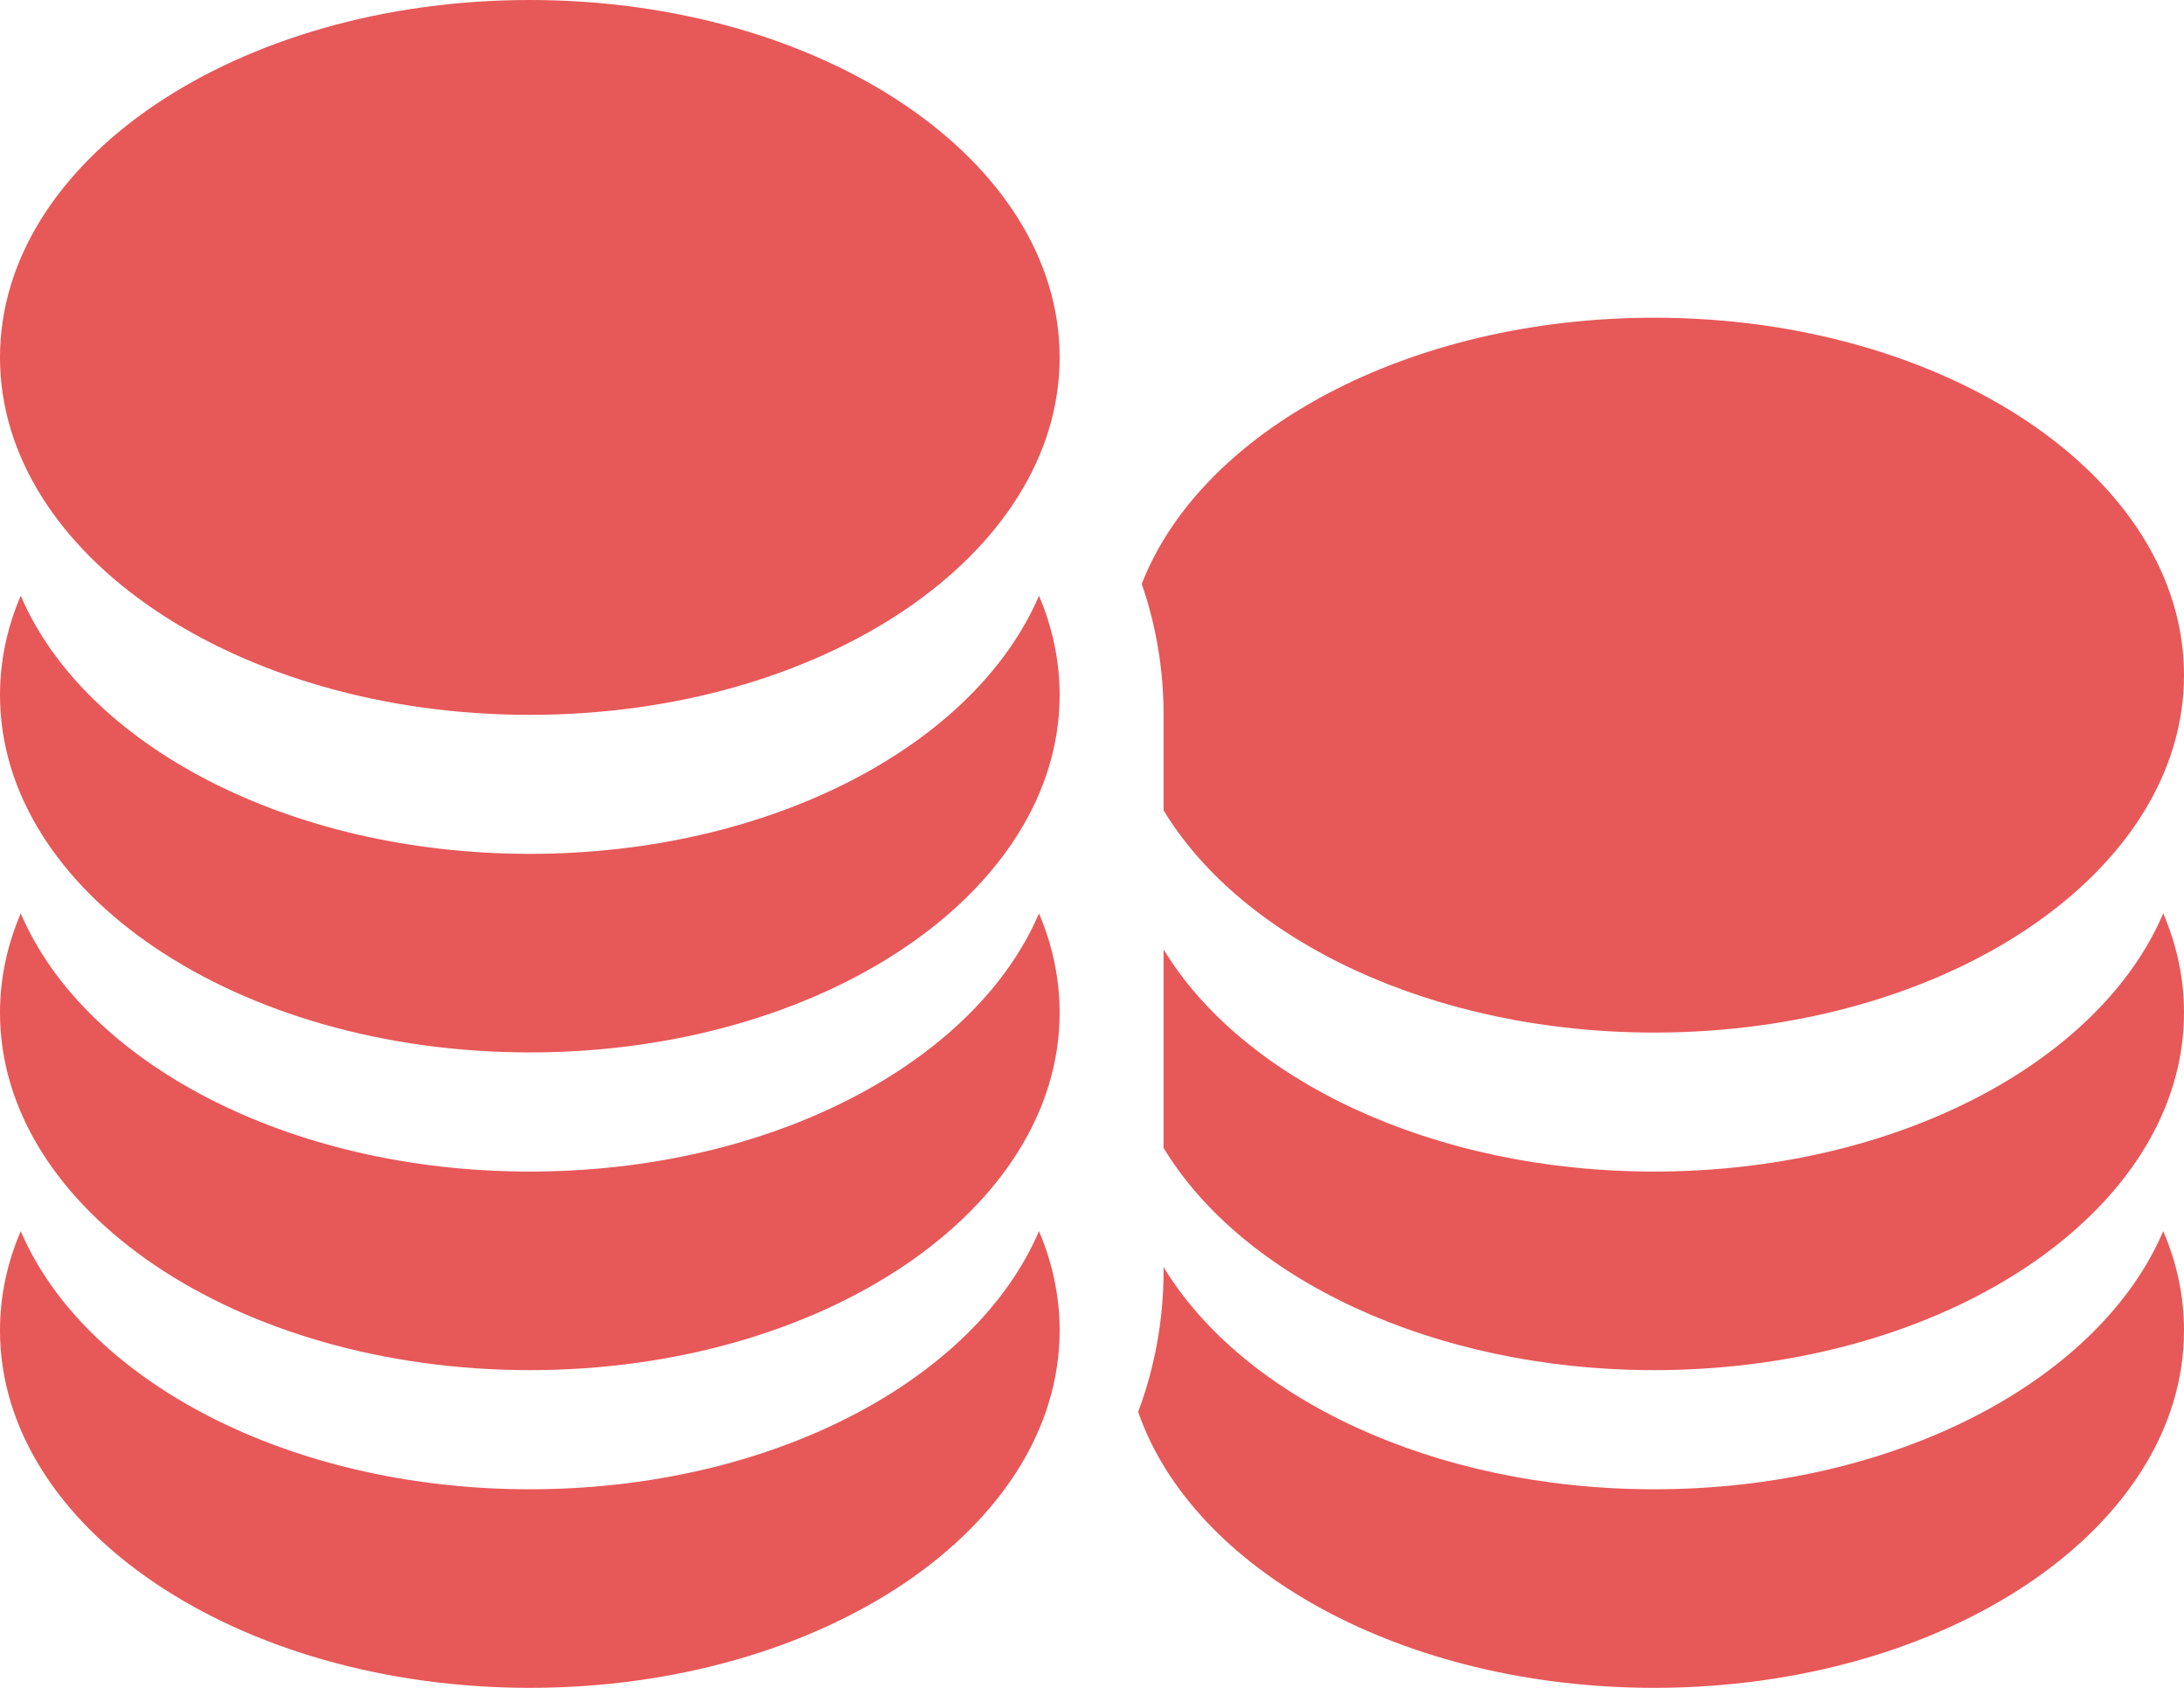
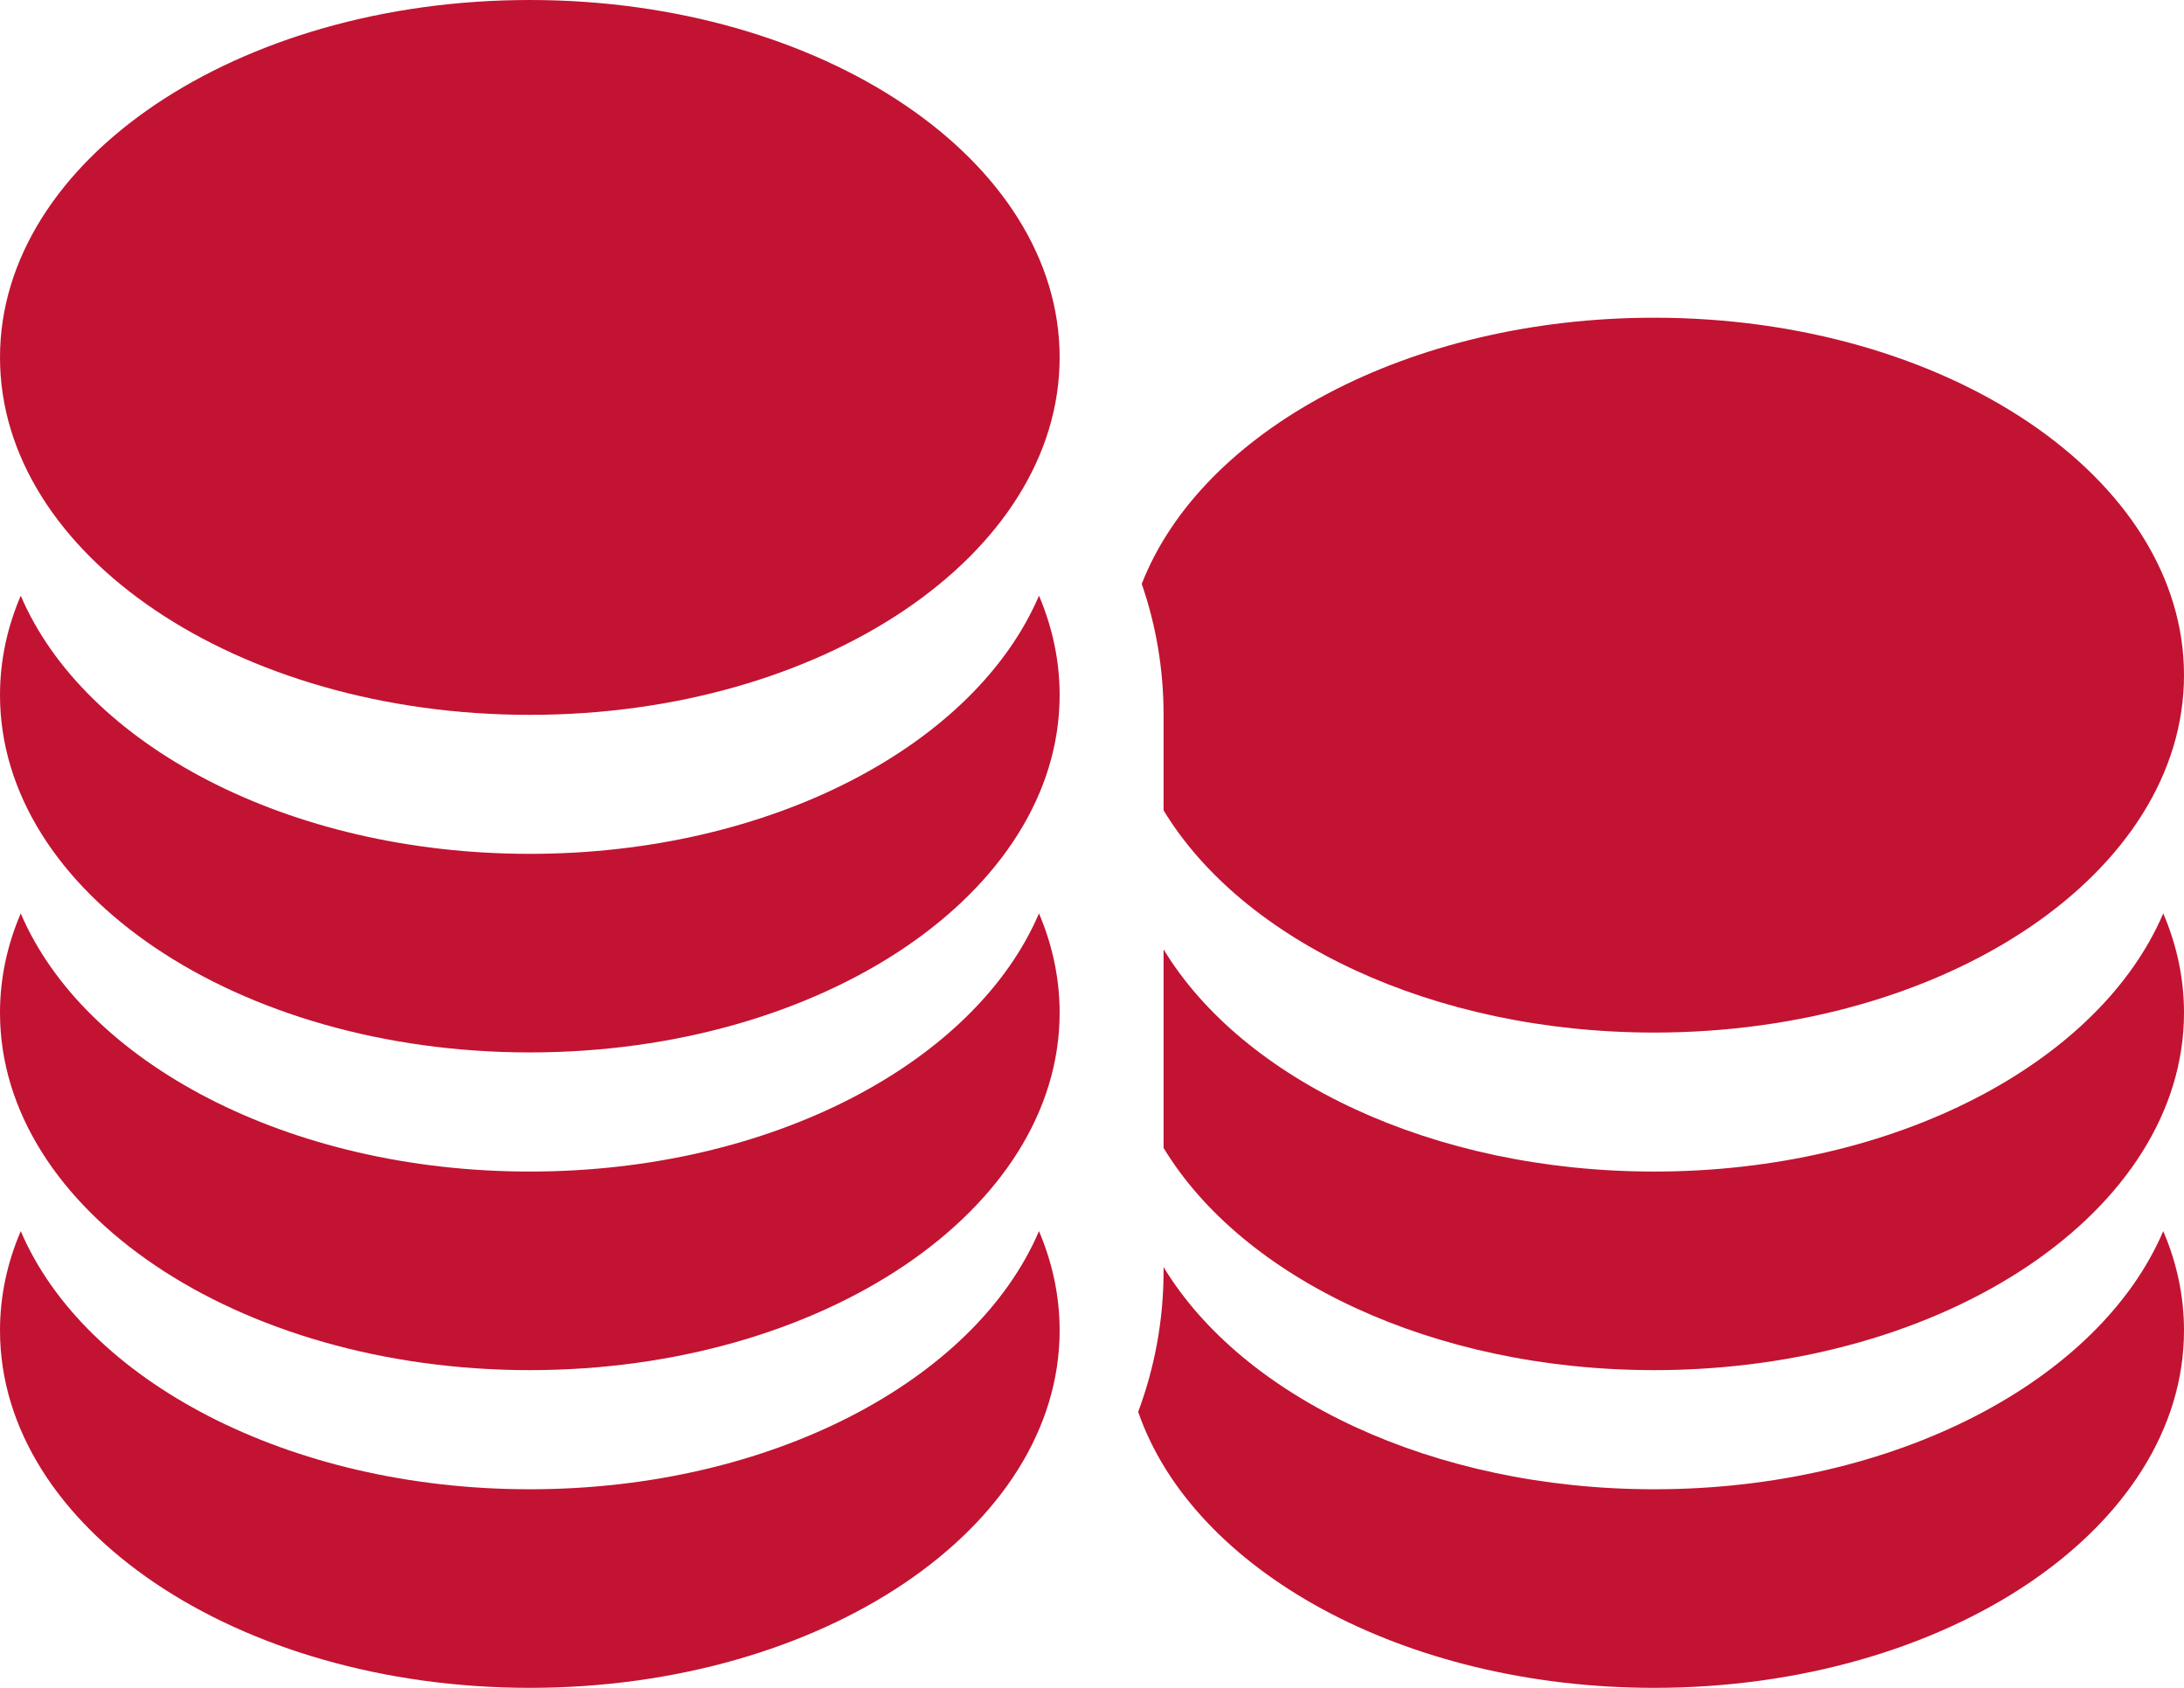
<svg xmlns="http://www.w3.org/2000/svg" width="22" height="17" viewBox="0 0 22 17" fill="none">
-   <path d="M5.337 7.2C8.285 7.2 10.674 5.588 10.674 3.6C10.674 1.612 8.285 0 5.337 0C2.389 0 0 1.612 0 3.6C0 5.588 2.389 7.2 5.337 7.2Z" fill="#E75858" />
-   <path d="M5.337 8.6C7.77 8.6 9.823 7.502 10.466 6C10.601 6.317 10.674 6.653 10.674 7C10.674 8.988 8.285 10.6 5.337 10.6C2.389 10.6 0 8.988 0 7C0 6.653 0.073 6.317 0.209 6C0.851 7.502 2.904 8.6 5.337 8.6Z" fill="#E75858" />
-   <path d="M10.466 9.2C9.823 10.702 7.77 11.8 5.337 11.8C2.904 11.8 0.851 10.702 0.209 9.2C0.073 9.517 0 9.853 0 10.2C0 12.188 2.389 13.8 5.337 13.8C8.285 13.8 10.674 12.188 10.674 10.2C10.674 9.853 10.601 9.517 10.466 9.2Z" fill="#E75858" />
-   <path d="M5.337 15C7.77 15 9.823 13.902 10.466 12.4C10.601 12.717 10.674 13.053 10.674 13.4C10.674 15.388 8.285 17 5.337 17C2.389 17 0 15.388 0 13.4C0 13.053 0.073 12.717 0.209 12.4C0.851 13.902 2.904 15 5.337 15Z" fill="#E75858" />
-   <path d="M11.465 14.22C12.015 15.813 14.133 17 16.663 17C19.61 17 22 15.388 22 13.4C22 13.053 21.927 12.717 21.791 12.4C21.149 13.902 19.096 15 16.663 15C14.43 15 12.517 14.075 11.721 12.762V12.8C11.721 13.3 11.63 13.779 11.465 14.22Z" fill="#E75858" />
-   <path d="M11.721 11.562C12.517 12.875 14.43 13.8 16.663 13.8C19.61 13.8 22 12.188 22 10.2C22 9.853 21.927 9.517 21.791 9.2C21.149 10.702 19.096 11.8 16.663 11.8C14.43 11.8 12.517 10.875 11.721 9.562V11.562Z" fill="#E75858" />
-   <path d="M11.721 8.162C12.517 9.475 14.43 10.4 16.663 10.4C19.61 10.4 22 8.788 22 6.8C22 4.812 19.61 3.2 16.663 3.2C14.186 3.2 12.103 4.338 11.501 5.881C11.644 6.294 11.721 6.738 11.721 7.2V8.162Z" fill="#E75858" />
+   <path d="M5.337 7.2C8.285 7.2 10.674 5.588 10.674 3.6C10.674 1.612 8.285 0 5.337 0C2.389 0 0 1.612 0 3.6C0 5.588 2.389 7.2 5.337 7.2Z" fill="#C21332" />
+   <path d="M5.337 8.6C7.77 8.6 9.823 7.502 10.466 6C10.601 6.317 10.674 6.653 10.674 7C10.674 8.988 8.285 10.6 5.337 10.6C2.389 10.6 0 8.988 0 7C0 6.653 0.073 6.317 0.209 6C0.851 7.502 2.904 8.6 5.337 8.6Z" fill="#C21332" />
+   <path d="M10.466 9.2C9.823 10.702 7.77 11.8 5.337 11.8C2.904 11.8 0.851 10.702 0.209 9.2C0.073 9.517 0 9.853 0 10.2C0 12.188 2.389 13.8 5.337 13.8C8.285 13.8 10.674 12.188 10.674 10.2C10.674 9.853 10.601 9.517 10.466 9.2Z" fill="#C21332" />
+   <path d="M5.337 15C7.77 15 9.823 13.902 10.466 12.4C10.601 12.717 10.674 13.053 10.674 13.4C10.674 15.388 8.285 17 5.337 17C2.389 17 0 15.388 0 13.4C0 13.053 0.073 12.717 0.209 12.4C0.851 13.902 2.904 15 5.337 15Z" fill="#C21332" />
+   <path d="M11.465 14.22C12.015 15.813 14.133 17 16.663 17C19.61 17 22 15.388 22 13.4C22 13.053 21.927 12.717 21.791 12.4C21.149 13.902 19.096 15 16.663 15C14.43 15 12.517 14.075 11.721 12.762V12.8C11.721 13.3 11.63 13.779 11.465 14.22Z" fill="#C21332" />
+   <path d="M11.721 11.562C12.517 12.875 14.43 13.8 16.663 13.8C19.61 13.8 22 12.188 22 10.2C22 9.853 21.927 9.517 21.791 9.2C21.149 10.702 19.096 11.8 16.663 11.8C14.43 11.8 12.517 10.875 11.721 9.562V11.562Z" fill="#C21332" />
+   <path d="M11.721 8.162C12.517 9.475 14.43 10.4 16.663 10.4C19.61 10.4 22 8.788 22 6.8C22 4.812 19.61 3.2 16.663 3.2C14.186 3.2 12.103 4.338 11.501 5.881C11.644 6.294 11.721 6.738 11.721 7.2V8.162Z" fill="#C21332" />
</svg>
